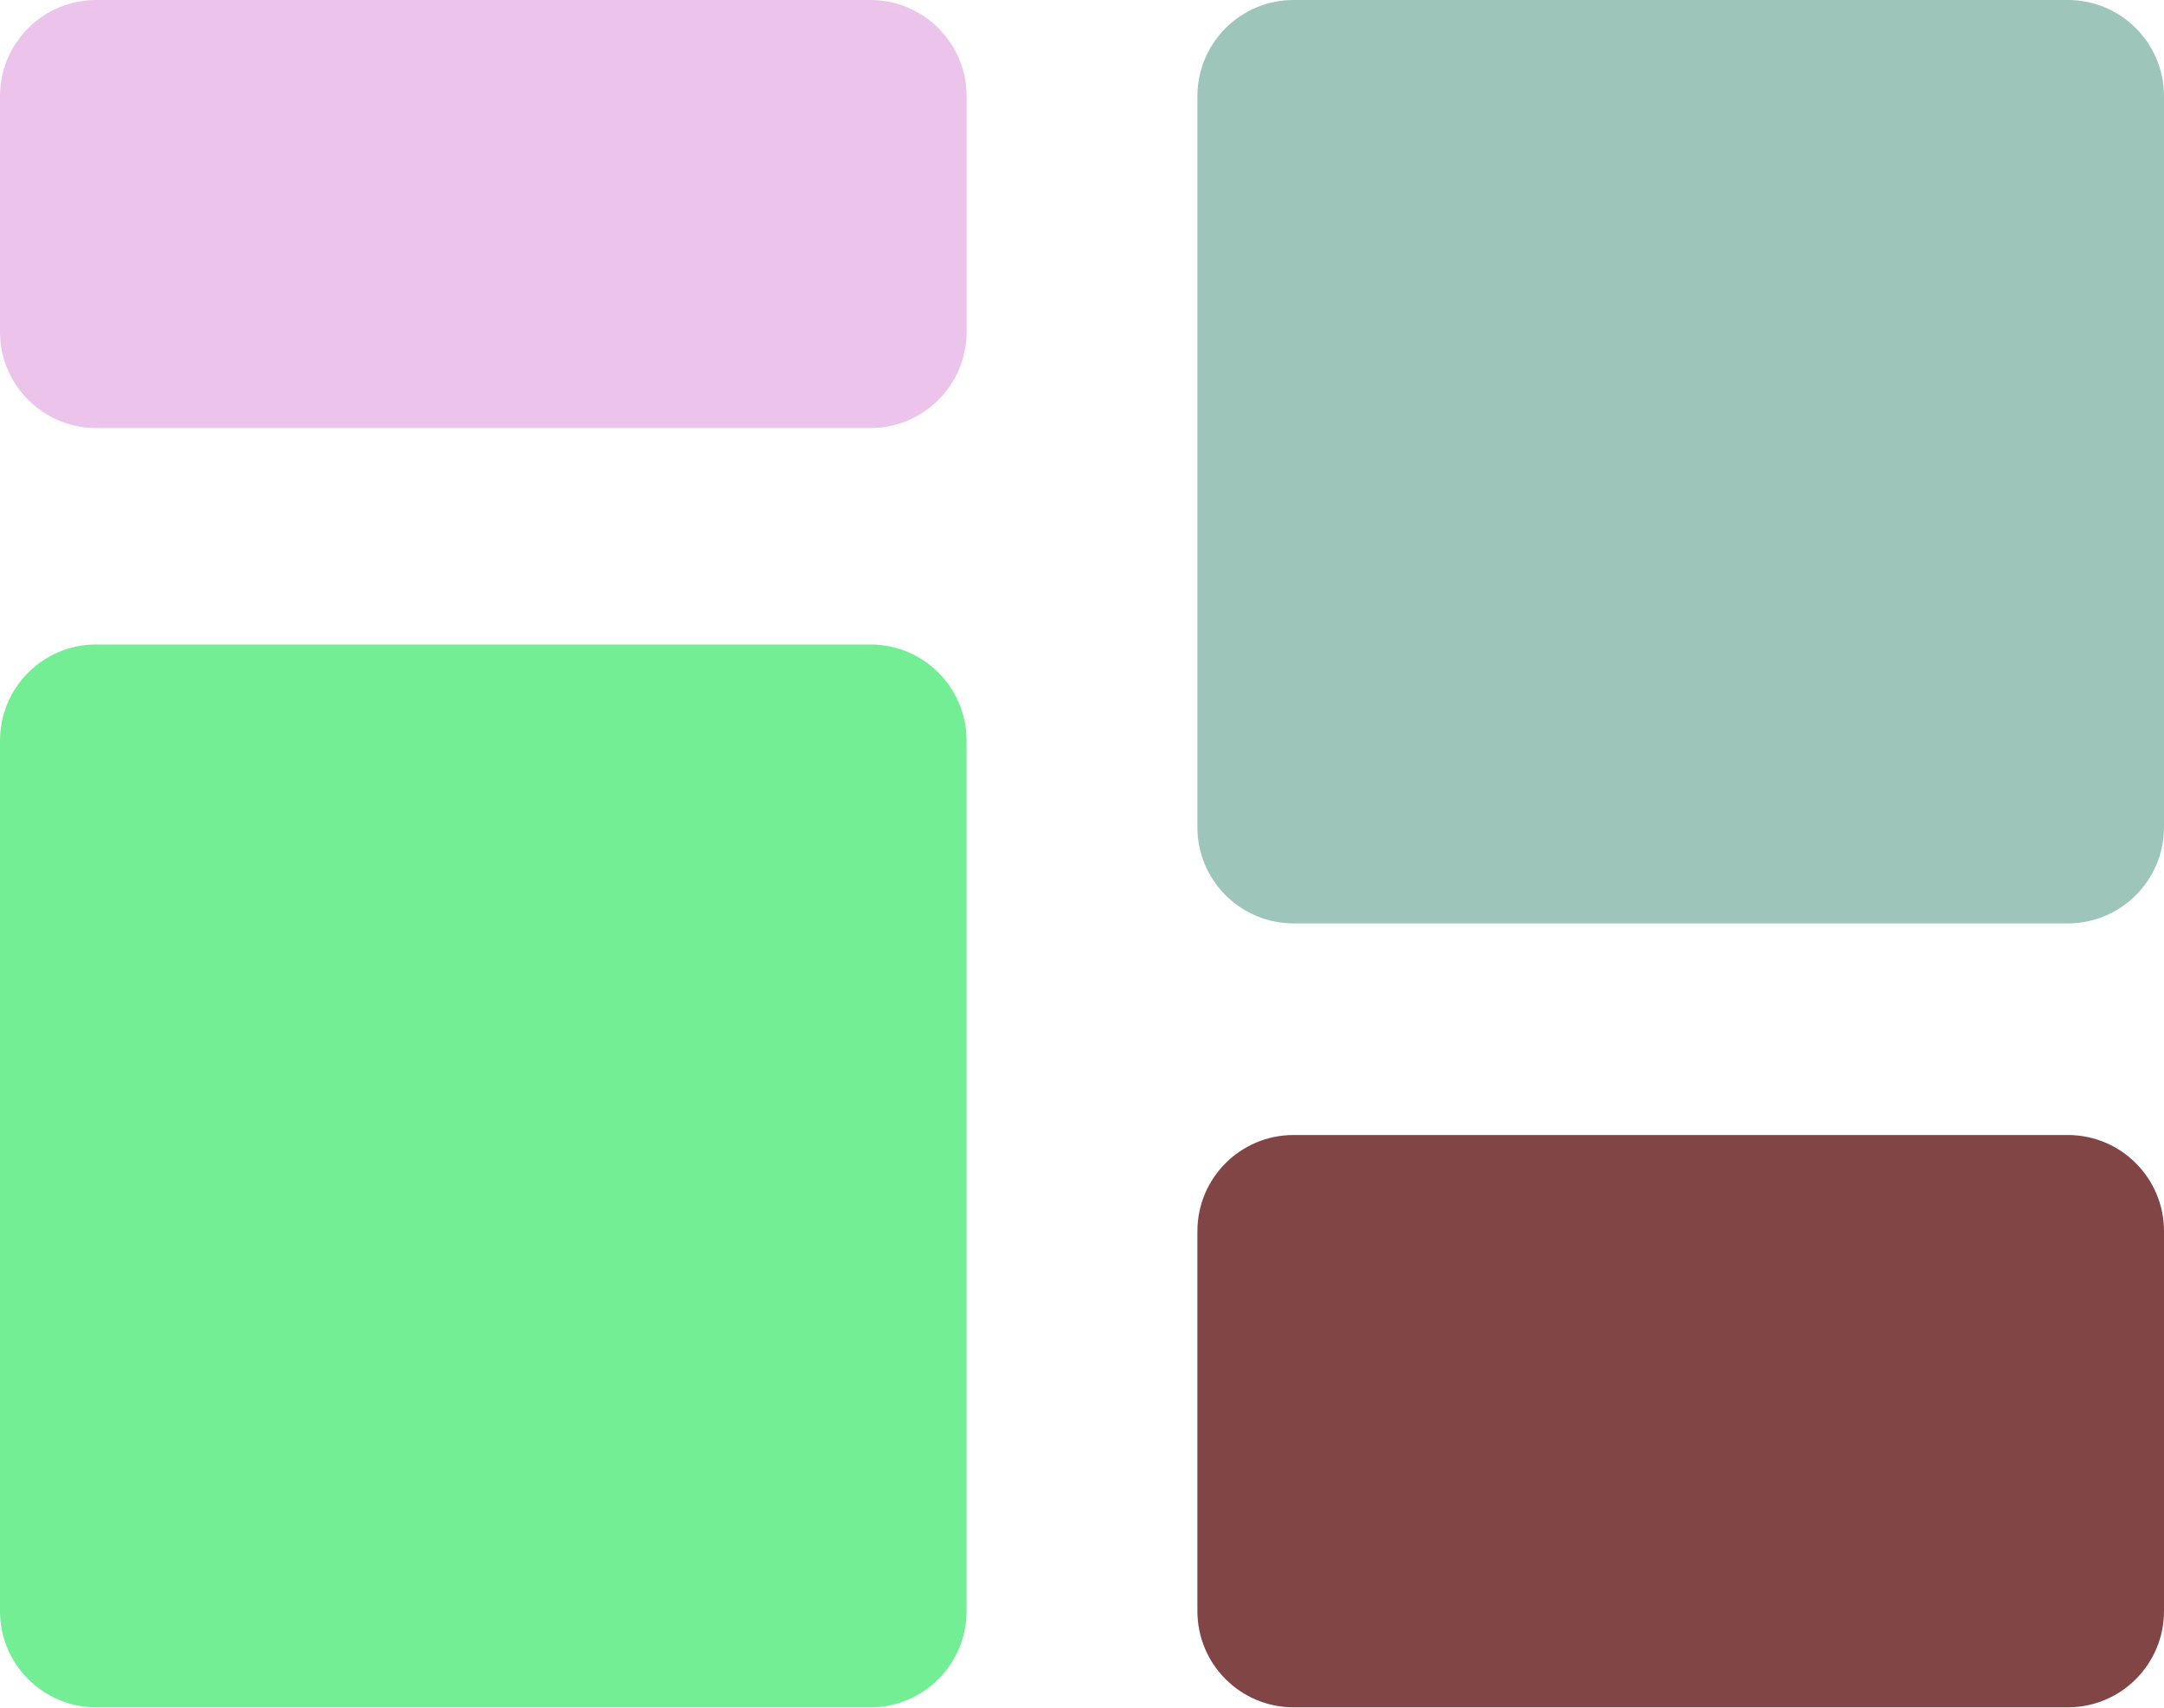
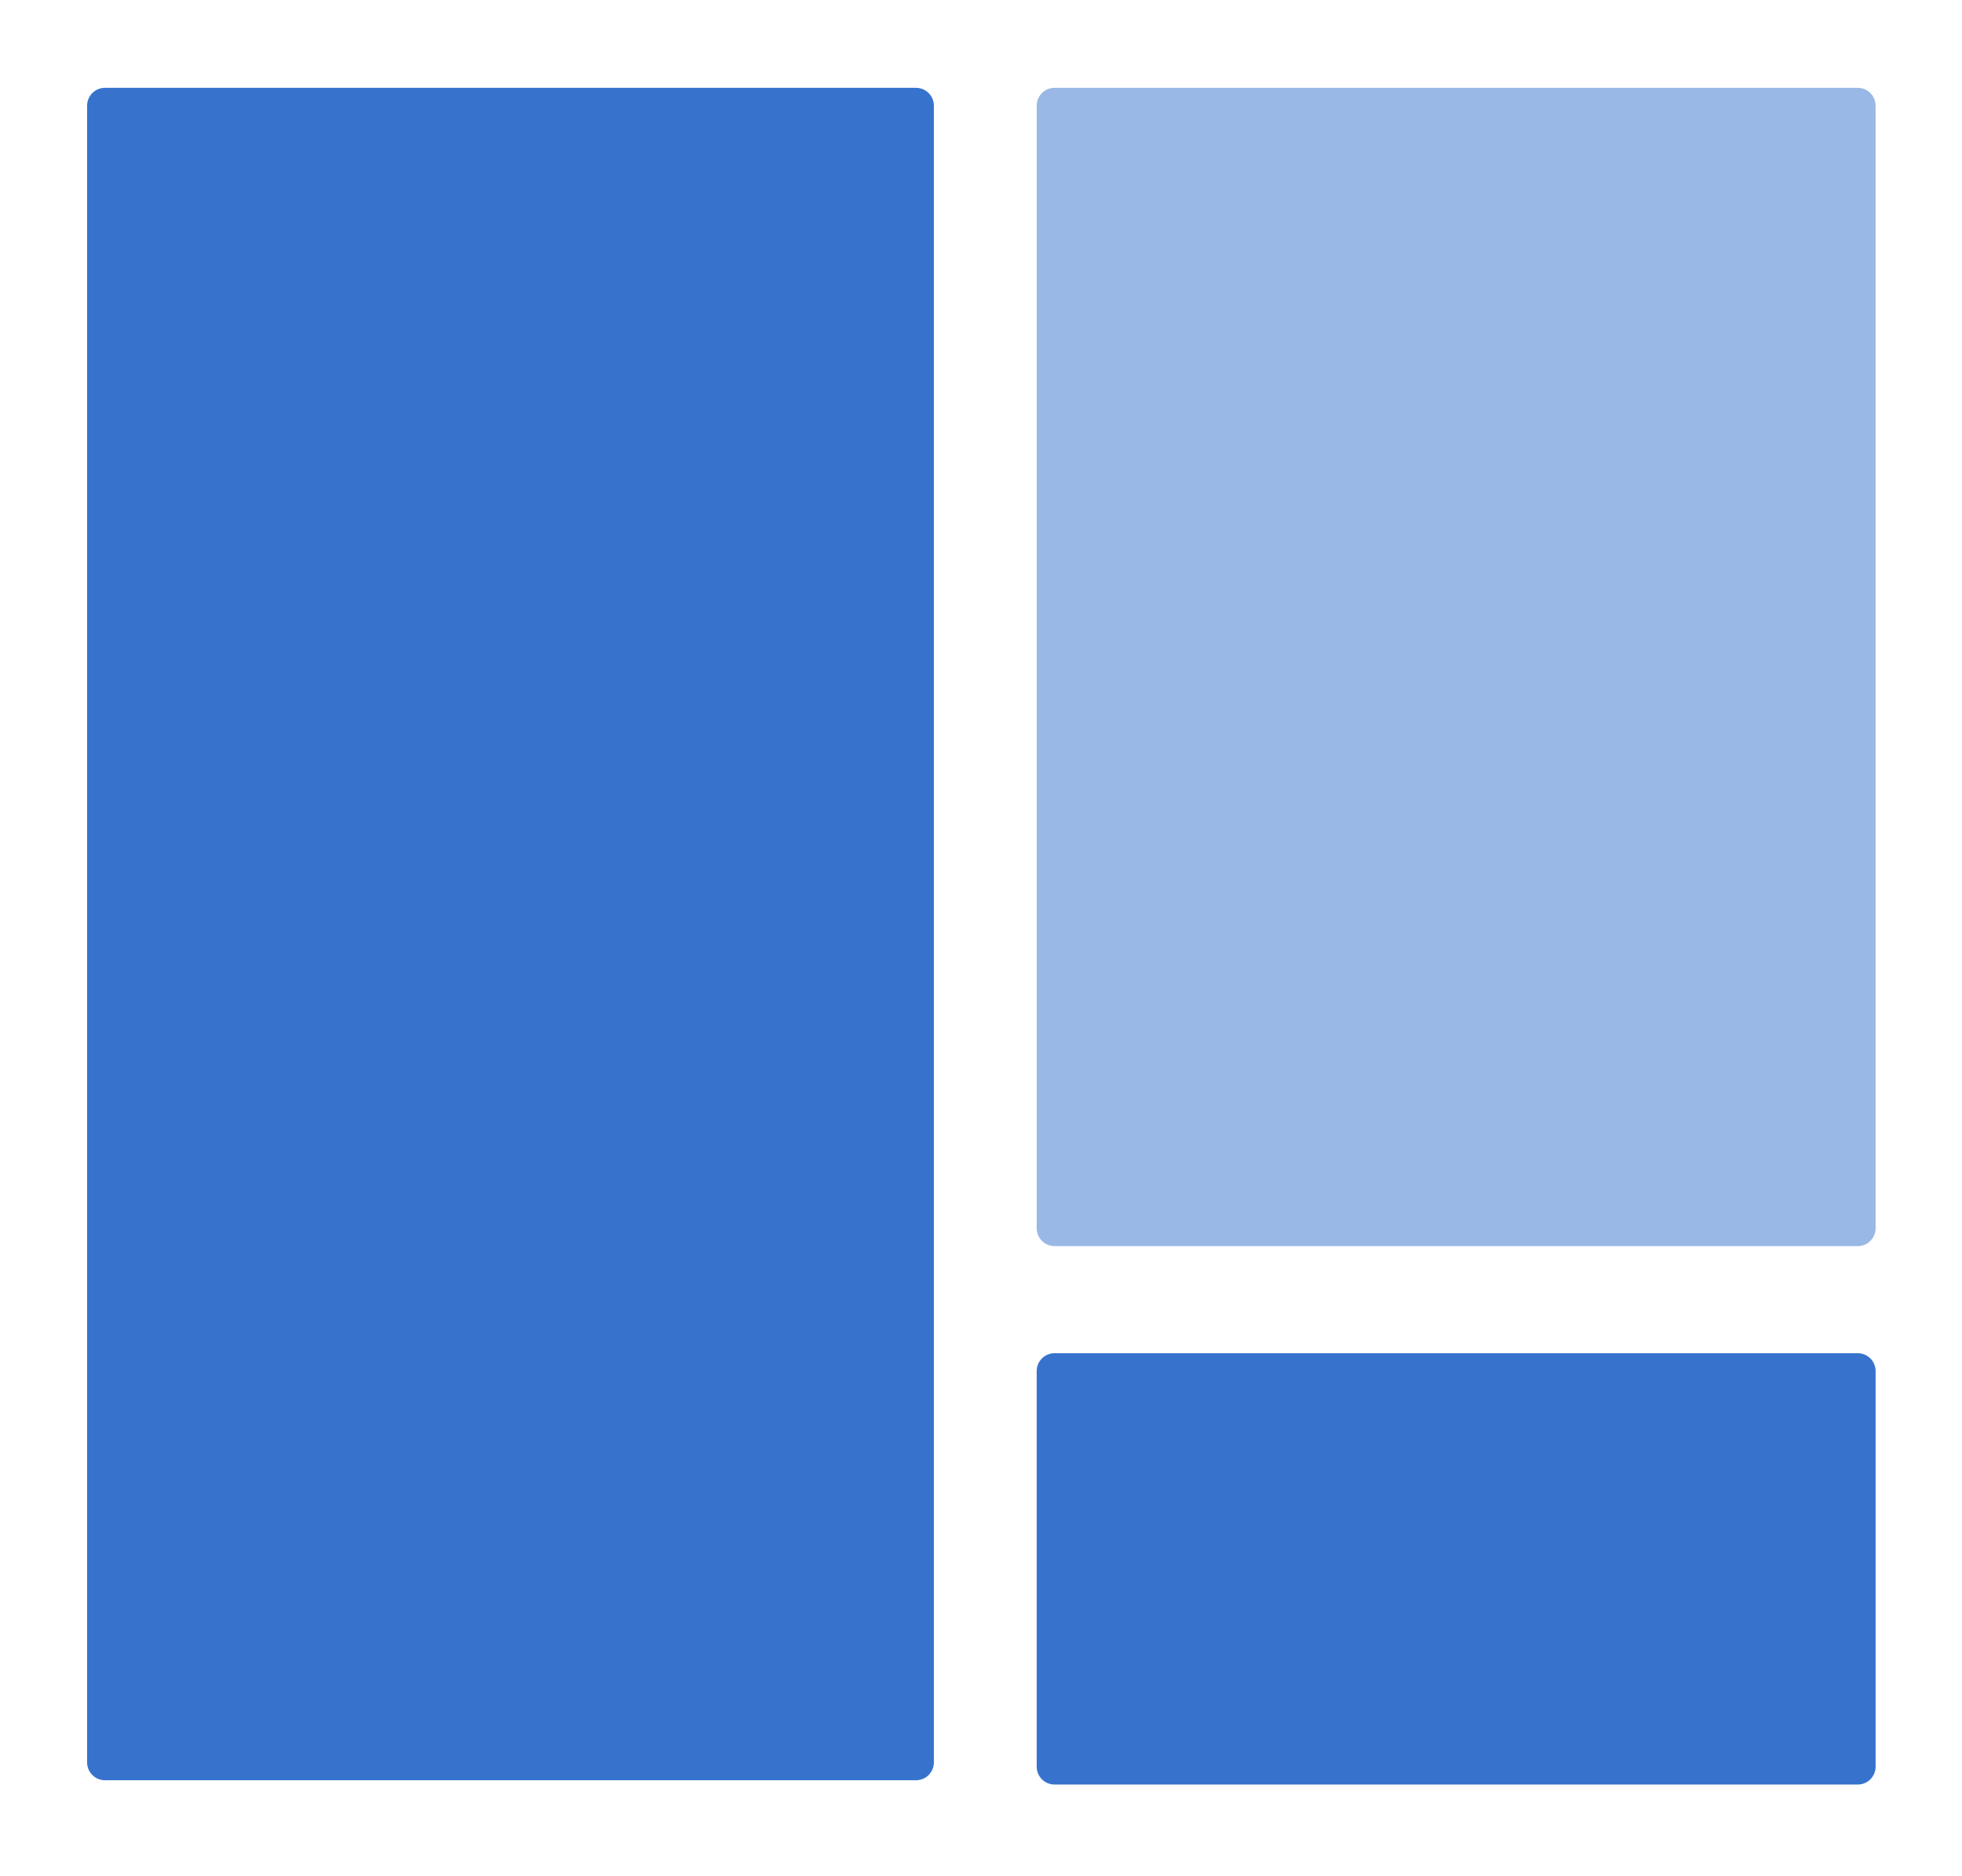
- <svg xmlns="http://www.w3.org/2000/svg" width="450" height="355" viewBox="0 0 450 355" fill="none">
-   <rect width="201" height="89" rx="20" fill="#ECC3EA" />
-   <rect x="249" width="201" height="192" rx="20" fill="#9DC5B9" />
-   <rect y="134" width="201" height="221" rx="20" fill="#73EE95" />
-   <rect x="249" y="236" width="201" height="119" rx="20" fill="#814545" />
+ <svg xmlns="http://www.w3.org/2000/svg" width="2748" height="2627" viewBox="0 0 2748 2627" fill="none">
+   <rect x="122" y="123" width="1186" height="2370" rx="25" fill="#3773CD" />
+   <rect x="1452" y="1895" width="1175" height="604" rx="25" fill="#3773CD" />
+   <rect x="1452" y="123" width="1175" height="1622" rx="25" fill="#3773CD" fill-opacity="0.5" />
</svg>
